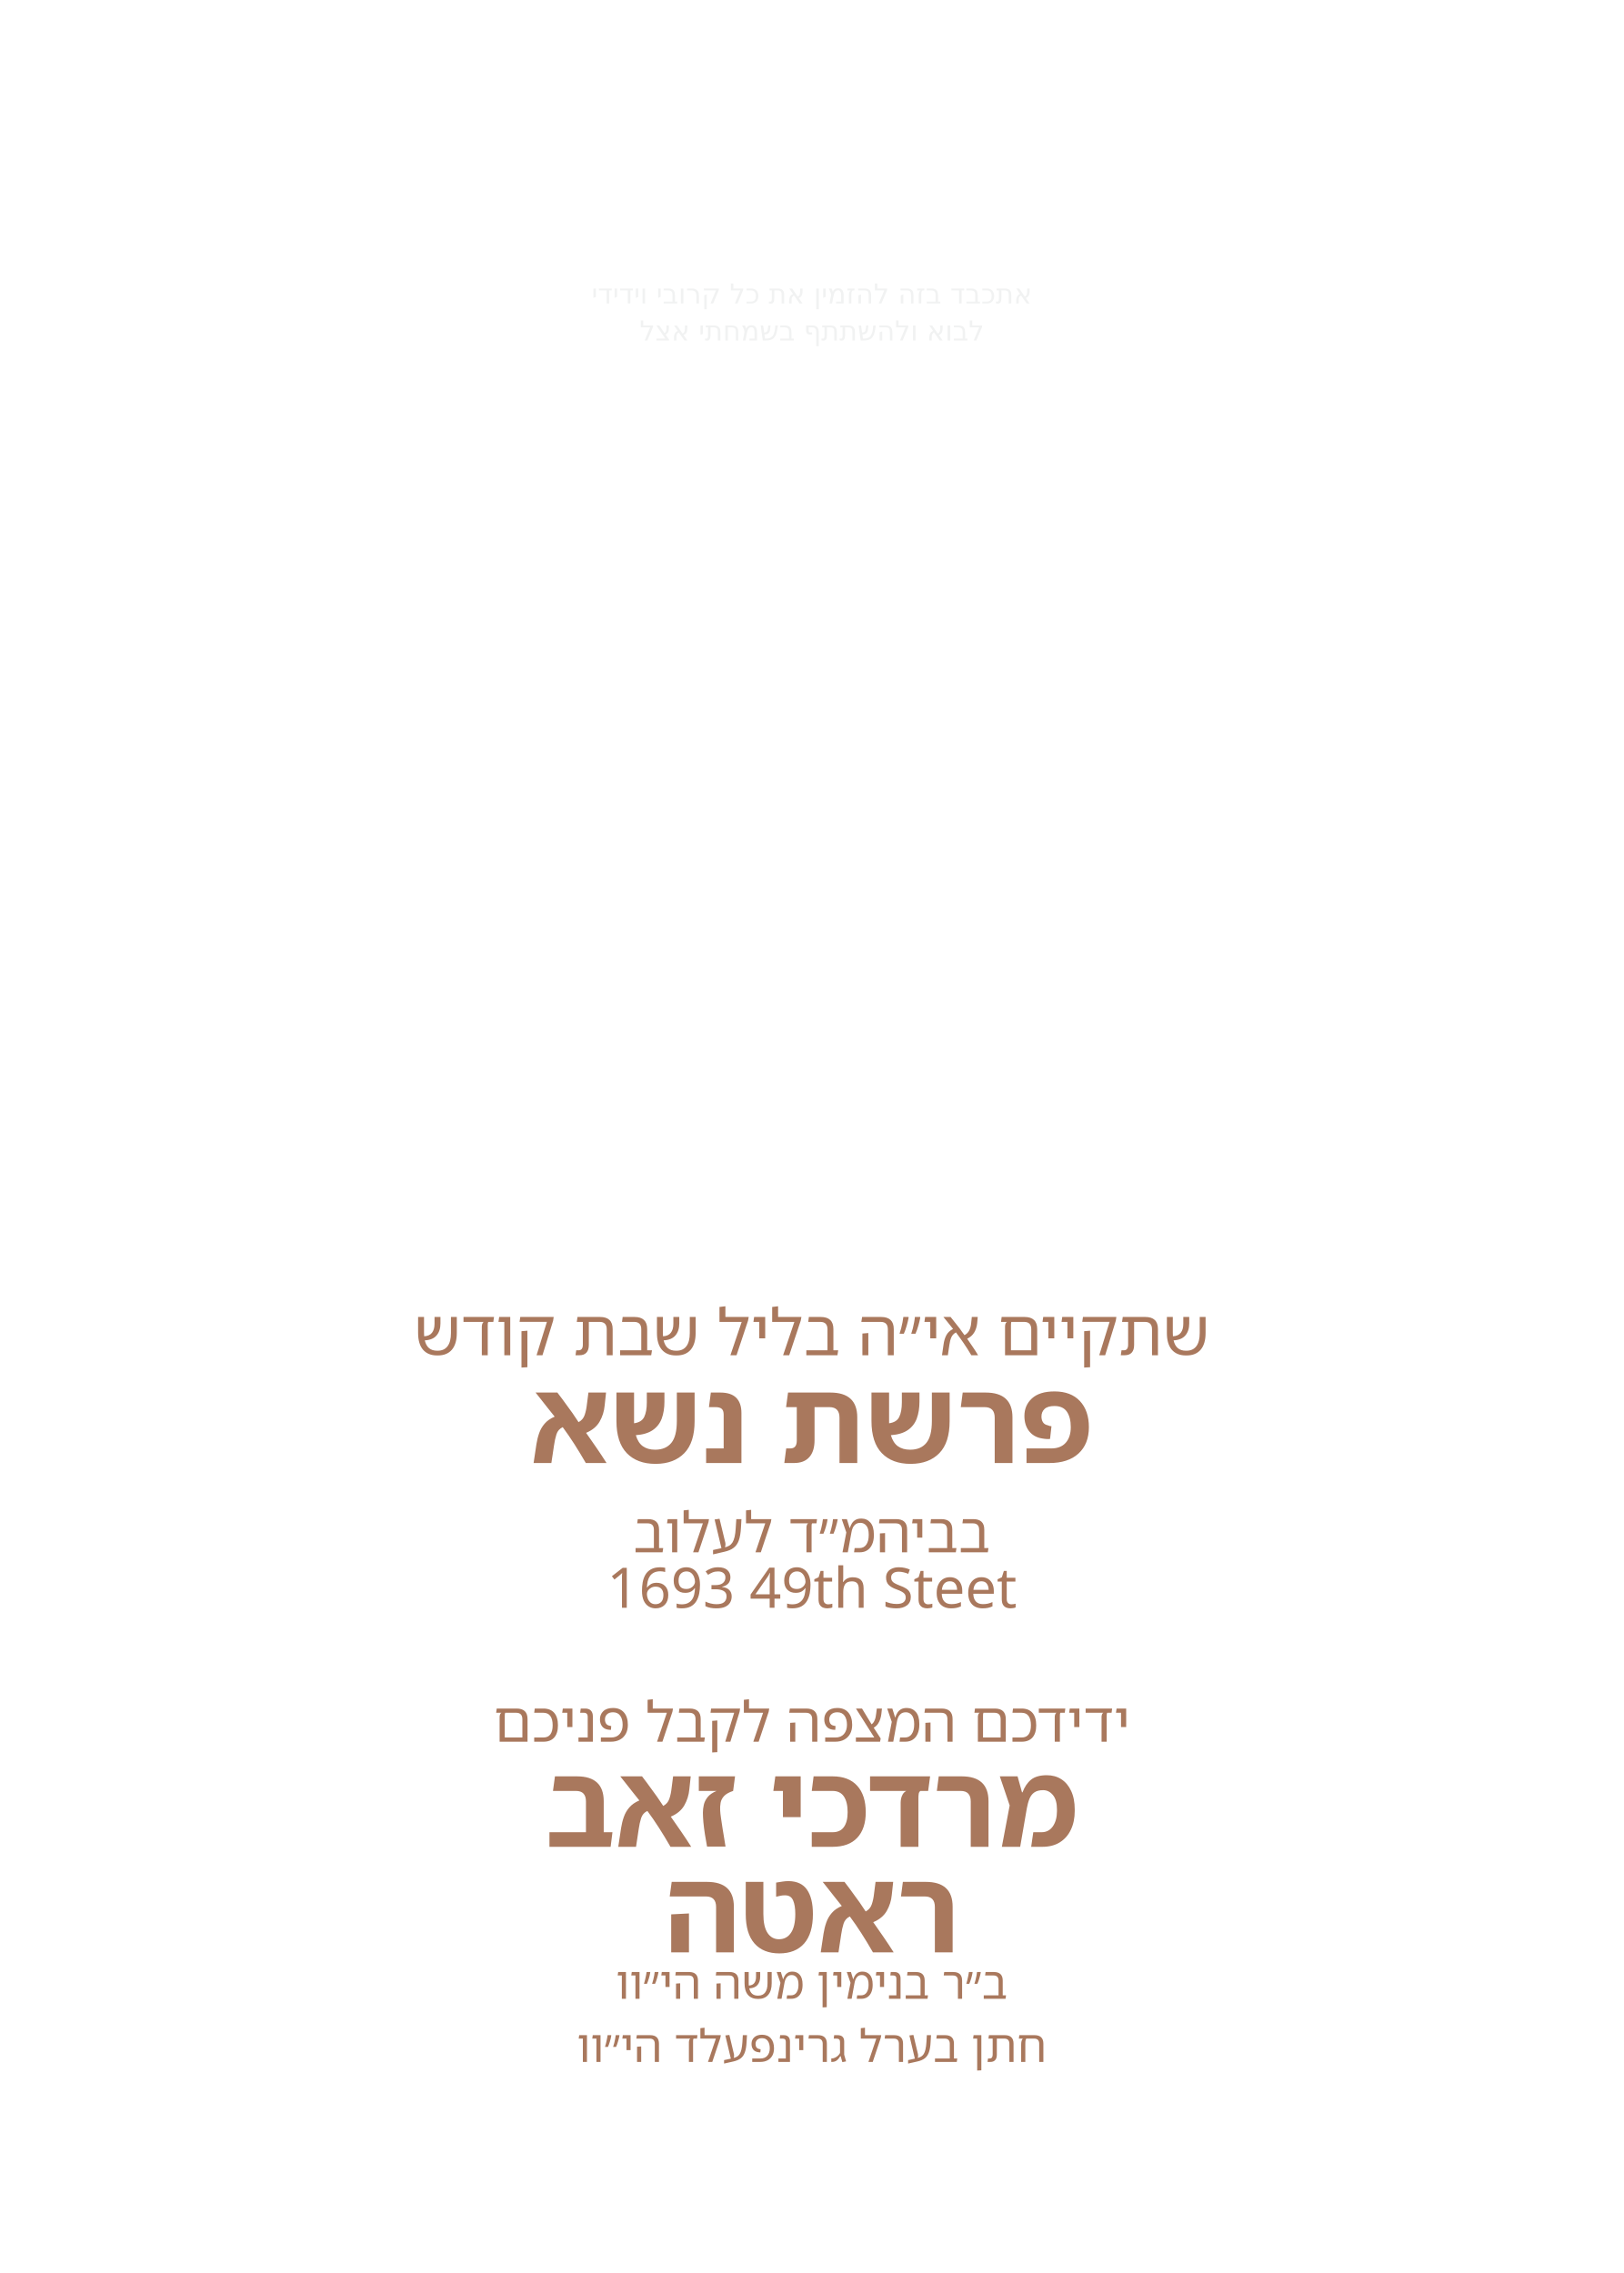
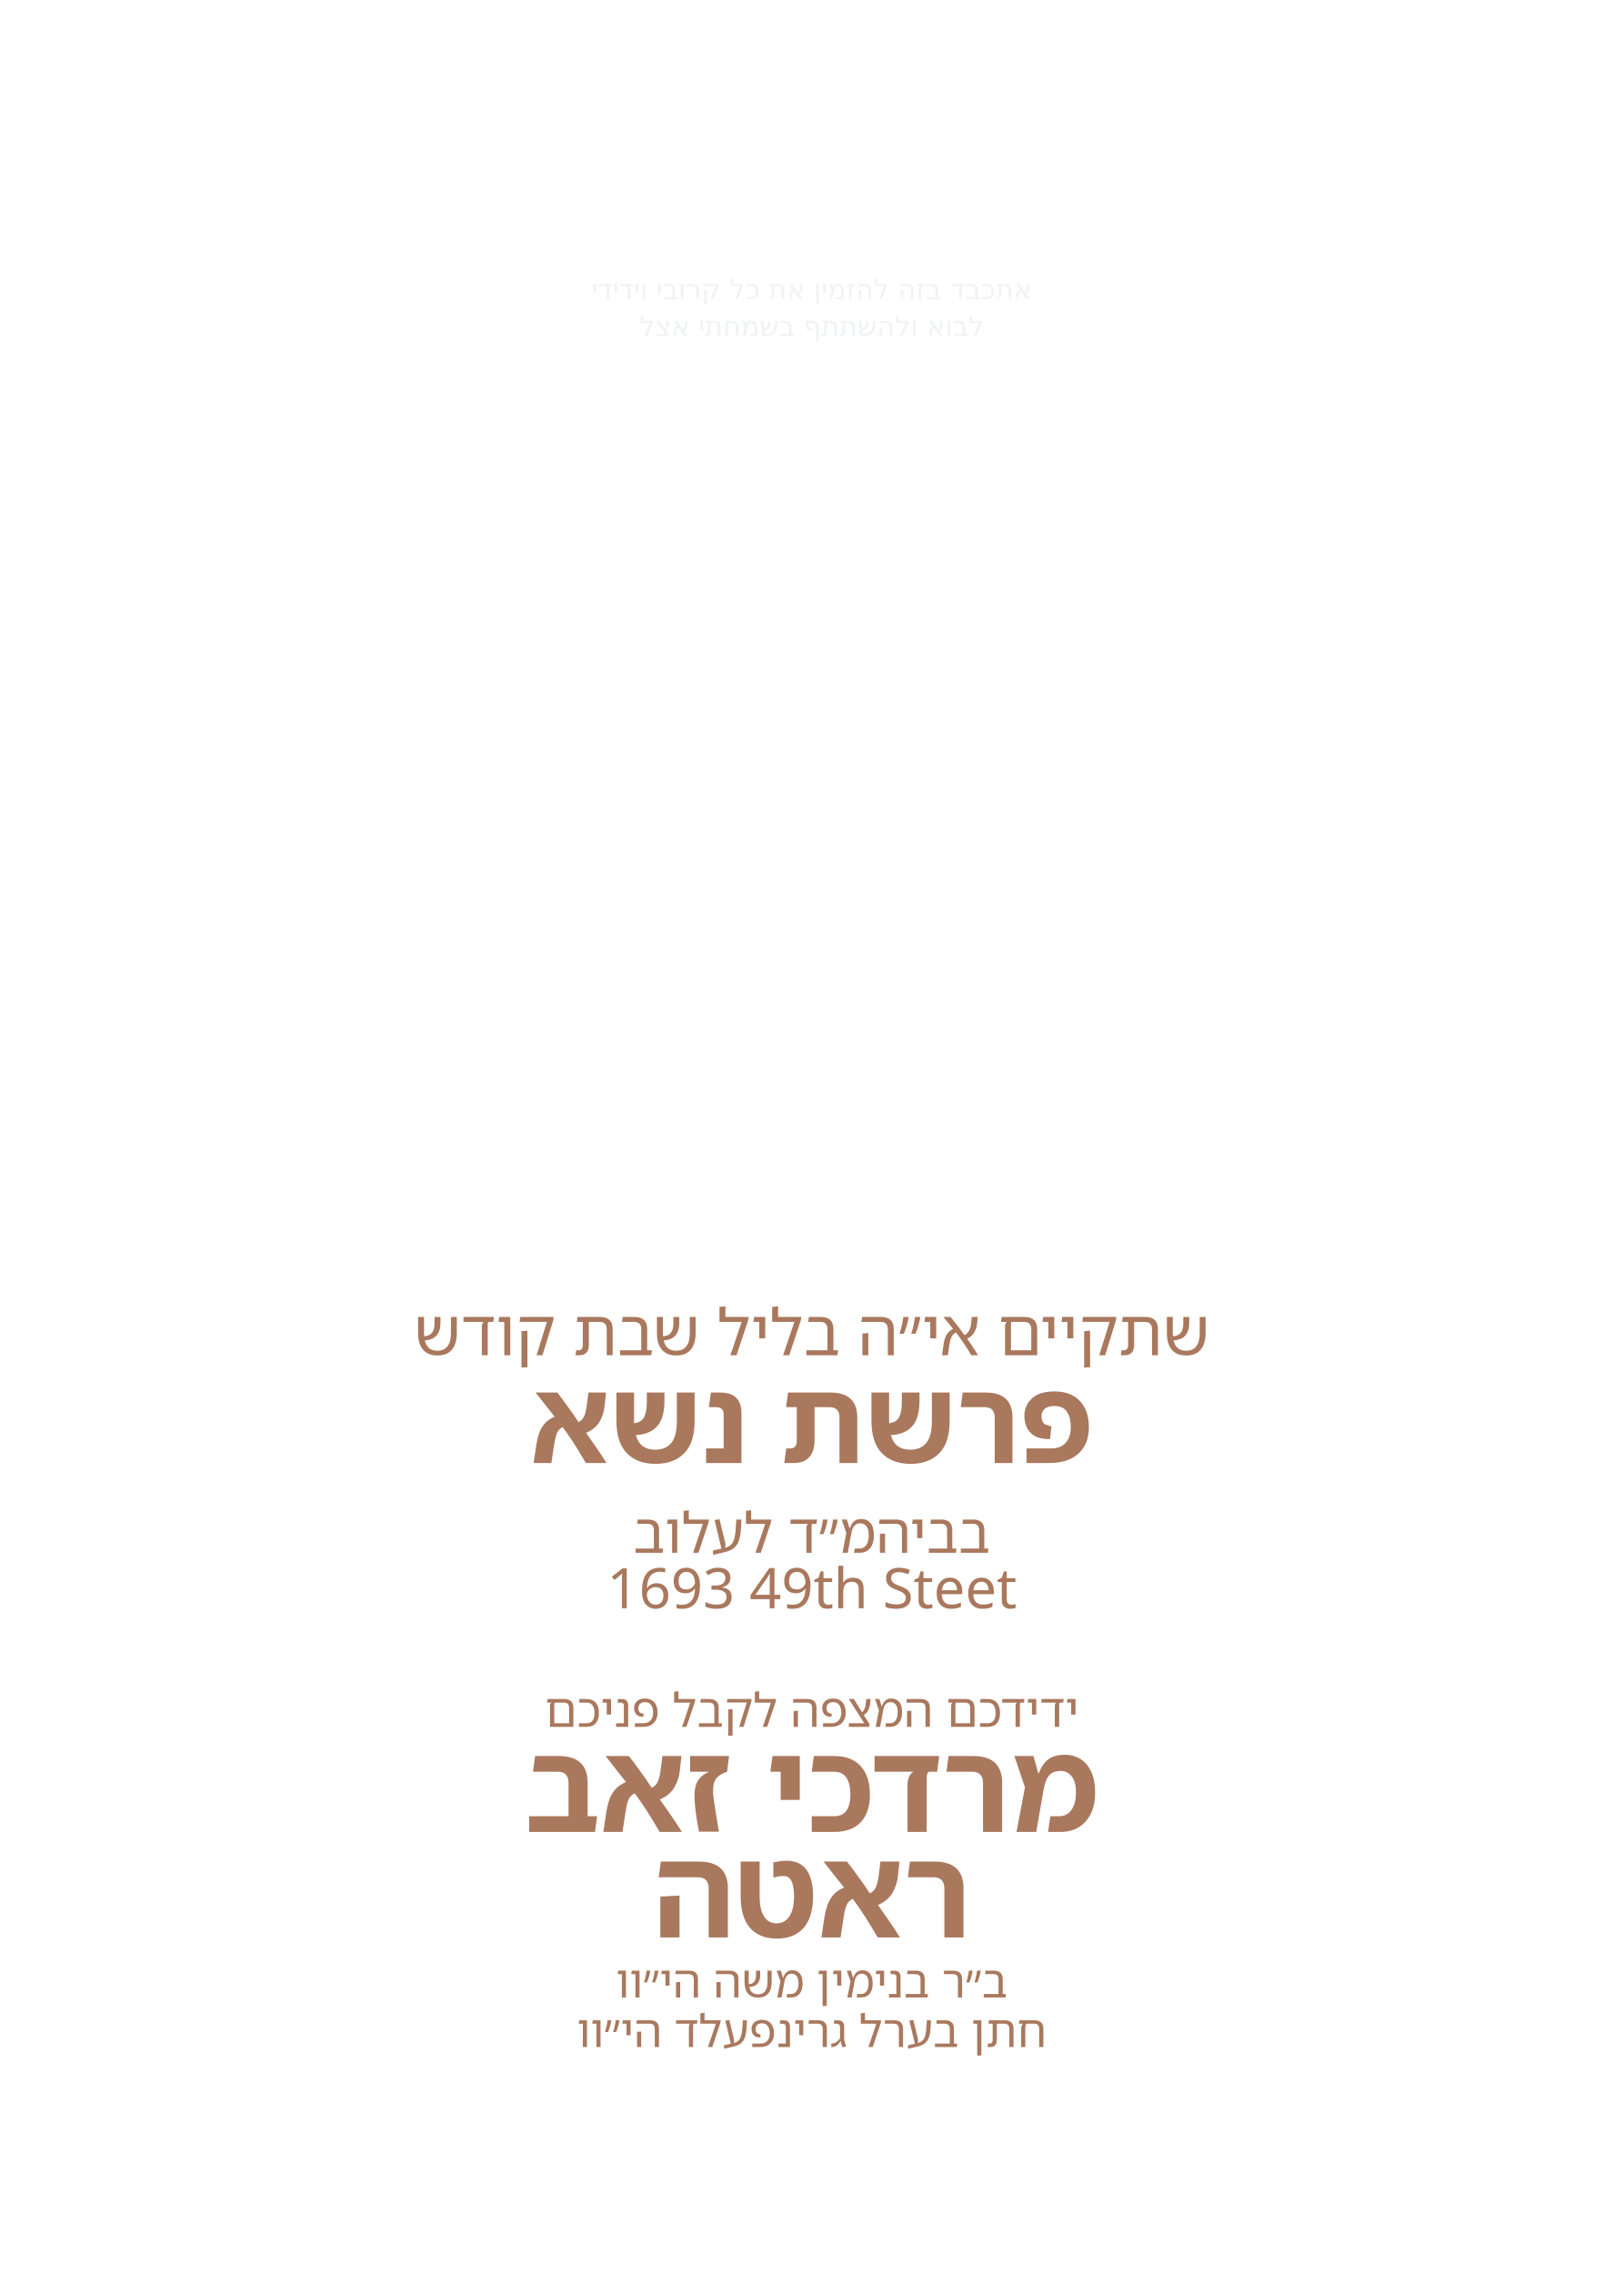
<svg xmlns="http://www.w3.org/2000/svg" id="Layer_1" data-name="Layer 1" viewBox="0 0 360 504">
-   <g id="father_name_2*" data-name="* חתן בערל גרינפעלד הי״וו ">
-     <text transform="translate(180 457.2)" fill="#a9785d" font-family="Noto Sans Hebrew" font-size="10" font-weight="500" text-anchor="middle">
-       <tspan x="0" y="0">חתן בערל גרינפעלד הי״וו</tspan>
-     </text>
+   <g id="_חתן_בערל_גרינפעלד_הי_וו_" data-name="* חתן בערל גרינפעלד הי״וו ">
+     <g id="father_name_2*">
+       <text transform="translate(180 453.9)" fill="#a9785d" font-family="NotoSansHebrew-Medium, 'Noto Sans Hebrew'" font-size="10" font-weight="500" text-anchor="middle">
+         <tspan x="0" y="0">חתן בערל גרינפעלד הי״וו</tspan>
+       </text>
+     </g>
  </g>
-   <g id="father_name_1*" data-name="* ב״ר בנימין משה הי״וו ">
-     <text transform="translate(180 443.2)" fill="#a9785d" font-family="Noto Sans Hebrew" font-size="10" font-weight="500" text-anchor="middle">
-       <tspan x="0" y="0">ב״ר בנימין משה הי״וו</tspan>
-     </text>
+   <g id="_ב_ר_בנימין_משה_הי_וו_" data-name="* ב״ר בנימין משה הי״וו ">
+     <g id="father_name_1*">
+       <text transform="translate(180 442.9)" fill="#a9785d" font-family="NotoSansHebrew-Medium, 'Noto Sans Hebrew'" font-size="10" font-weight="500" text-anchor="middle">
+         <tspan x="0" y="0">ב״ר בנימין משה הי״וו</tspan>
+       </text>
+     </g>
  </g>
-   <g id="host_name*" data-name="* מרדכי זאב ראטה">
-     <text transform="translate(180 409.5)" fill="#a9785d" font-family="Noto Sans Hebrew" font-size="25.9" font-weight="600" text-anchor="middle">
-       <tspan x="0" y="0">מרדכי זאב</tspan>
-     </text>
+   <g id="_מרדכי_זאב_ראטה" data-name="* מרדכי זאב ראטה">
+     <g id="host_name*">
+       <text transform="translate(180 406.2)" fill="#a9785d" font-family="NotoSansHebrew-SemiBold, 'Noto Sans Hebrew'" font-size="27.9" font-weight="600" text-anchor="middle">
+         <tspan x="0" y="0">מרדכי זאב</tspan>
+       </text>
+     </g>
  </g>
-   <g id="host_last_name*" data-name="* מרדכי זאב ראטה">
-     <text transform="translate(180 432.9)" fill="#a9785d" font-family="Noto Sans Hebrew" font-size="25.9" font-weight="600" text-anchor="middle">
-       <tspan x="0" y="0">ראטה</tspan>
-     </text>
+   <g id="_מרדכי_זאב_ראטה-2" data-name="* מרדכי זאב ראטה">
+     <g id="host_last_name*">
+       <text transform="translate(180 429.6)" fill="#a9785d" font-family="NotoSansHebrew-SemiBold, 'Noto Sans Hebrew'" font-size="27.9" font-weight="600" text-anchor="middle">
+         <tspan x="0" y="0">ראטה</tspan>
+       </text>
+     </g>
  </g>
-   <g id="greeting" data-name="* ידידכם המצפה לקבל פניכם">
-     <text transform="translate(180 386.2)" fill="#a9785d" font-family="Noto Sans Hebrew" font-size="12.4" font-weight="500" text-anchor="middle">
-       <tspan x="0" y="0">ידידכם המצפה לקבל פניכם</tspan>
-     </text>
+   <g id="_ידידכם_המצפה_לקבל_פניכם" data-name="* ידידכם המצפה לקבל פניכם">
+     <g id="greeting">
+       <text transform="translate(180 382.9)" fill="#a9785d" font-family="NotoSansHebrew-Medium, 'Noto Sans Hebrew'" font-size="10.4" font-weight="500" text-anchor="middle">
+         <tspan x="0" y="0">ידידכם המצפה לקבל פניכם</tspan>
+       </text>
+     </g>
  </g>
-   <g id="street*" data-name="1693 49th Steet *">
-     <text transform="translate(180 356.5)" fill="#a9785d" font-family="Noto Sans Hebrew" font-size="12.4" font-weight="500" text-anchor="middle">
-       <tspan x="0" y="0">1693 49th Steet</tspan>
-     </text>
+   <g id="_1693_49th_Steet_" data-name="1693 49th Steet *">
+     <g id="street*">
+       <text transform="translate(180 356.6)" fill="#a9785d" font-family="NotoSansHebrew-Medium, 'Noto Sans Hebrew'" font-size="12.4" font-weight="500" text-anchor="middle">
+         <tspan x="0" y="0">1693 49th Steet</tspan>
+       </text>
+     </g>
  </g>
-   <g id="location*" data-name="* בביהמ״ד לעלוב  ">
-     <text transform="translate(180 344.2)" fill="#a9785d" font-family="Noto Sans Hebrew" font-size="12.4" font-weight="500" text-anchor="middle">
-       <tspan x="0" y="0">בביהמ״ד לעלוב</tspan>
-     </text>
+   <g id="_בביהמ_ד_לעלוב_" data-name="* בביהמ״ד לעלוב  ">
+     <g id="location*">
+       <text transform="translate(180 344.3)" fill="#a9785d" font-family="NotoSansHebrew-Medium, 'Noto Sans Hebrew'" font-size="12.4" font-weight="500" text-anchor="middle">
+         <tspan x="0" y="0">בביהמ״ד לעלוב</tspan>
+       </text>
+     </g>
  </g>
-   <g id="parsha*" data-name="* פרשת נשא">
-     <text transform="translate(180 324.4)" fill="#a9785d" font-family="Noto Sans Hebrew" font-size="25.9" font-weight="600" text-anchor="middle">
-       <tspan x="0" y="0">פרשת נשא</tspan>
-     </text>
+   <g id="_פרשת_נשא" data-name="* פרשת נשא">
+     <g id="parsha*">
+       <text transform="translate(180 324.4)" fill="#a9785d" font-family="NotoSansHebrew-SemiBold, 'Noto Sans Hebrew'" font-size="25.9" font-weight="600" text-anchor="middle">
+         <tspan x="0" y="0">פרשת נשא</tspan>
+       </text>
+     </g>
  </g>
  <g id="line_3">
-     <text transform="translate(180 300.5)" fill="#a9785d" font-family="Noto Sans Hebrew" font-size="14.3" font-weight="500" text-anchor="middle">
+     <text transform="translate(180 300.5)" fill="#a9785d" font-family="NotoSansHebrew-Medium, 'Noto Sans Hebrew'" font-size="14.3" font-weight="500" text-anchor="middle">
      <tspan x="0" y="0">שתקיים אי״ה בליל שבת קודש</tspan>
    </text>
  </g>
  <g id="line_2">
-     <text transform="translate(180 75.5)" fill="#f1f2f2" font-family="Heebo" font-size="6.1" font-weight="500" text-anchor="middle">
+     <text transform="translate(180 74.5)" fill="#f1f2f2" font-family="Pauza-Medium, Pauza" font-size="6.1" font-weight="500" text-anchor="middle">
      <tspan x="0" y="0">לבוא ולהשתתף בשמחתי אצל</tspan>
    </text>
  </g>
  <g id="line_1">
-     <text transform="translate(180 67.3)" fill="#f1f2f2" font-family="Heebo" font-size="6.1" font-weight="500" text-anchor="middle">
+     <text transform="translate(180 66.3)" fill="#f1f2f2" font-family="Pauza-Medium, Pauza" font-size="6.1" font-weight="500" text-anchor="middle">
      <tspan x="0" y="0">אתכבד בזה להזמין את כל קרובי וידידי</tspan>
    </text>
  </g>
</svg>
